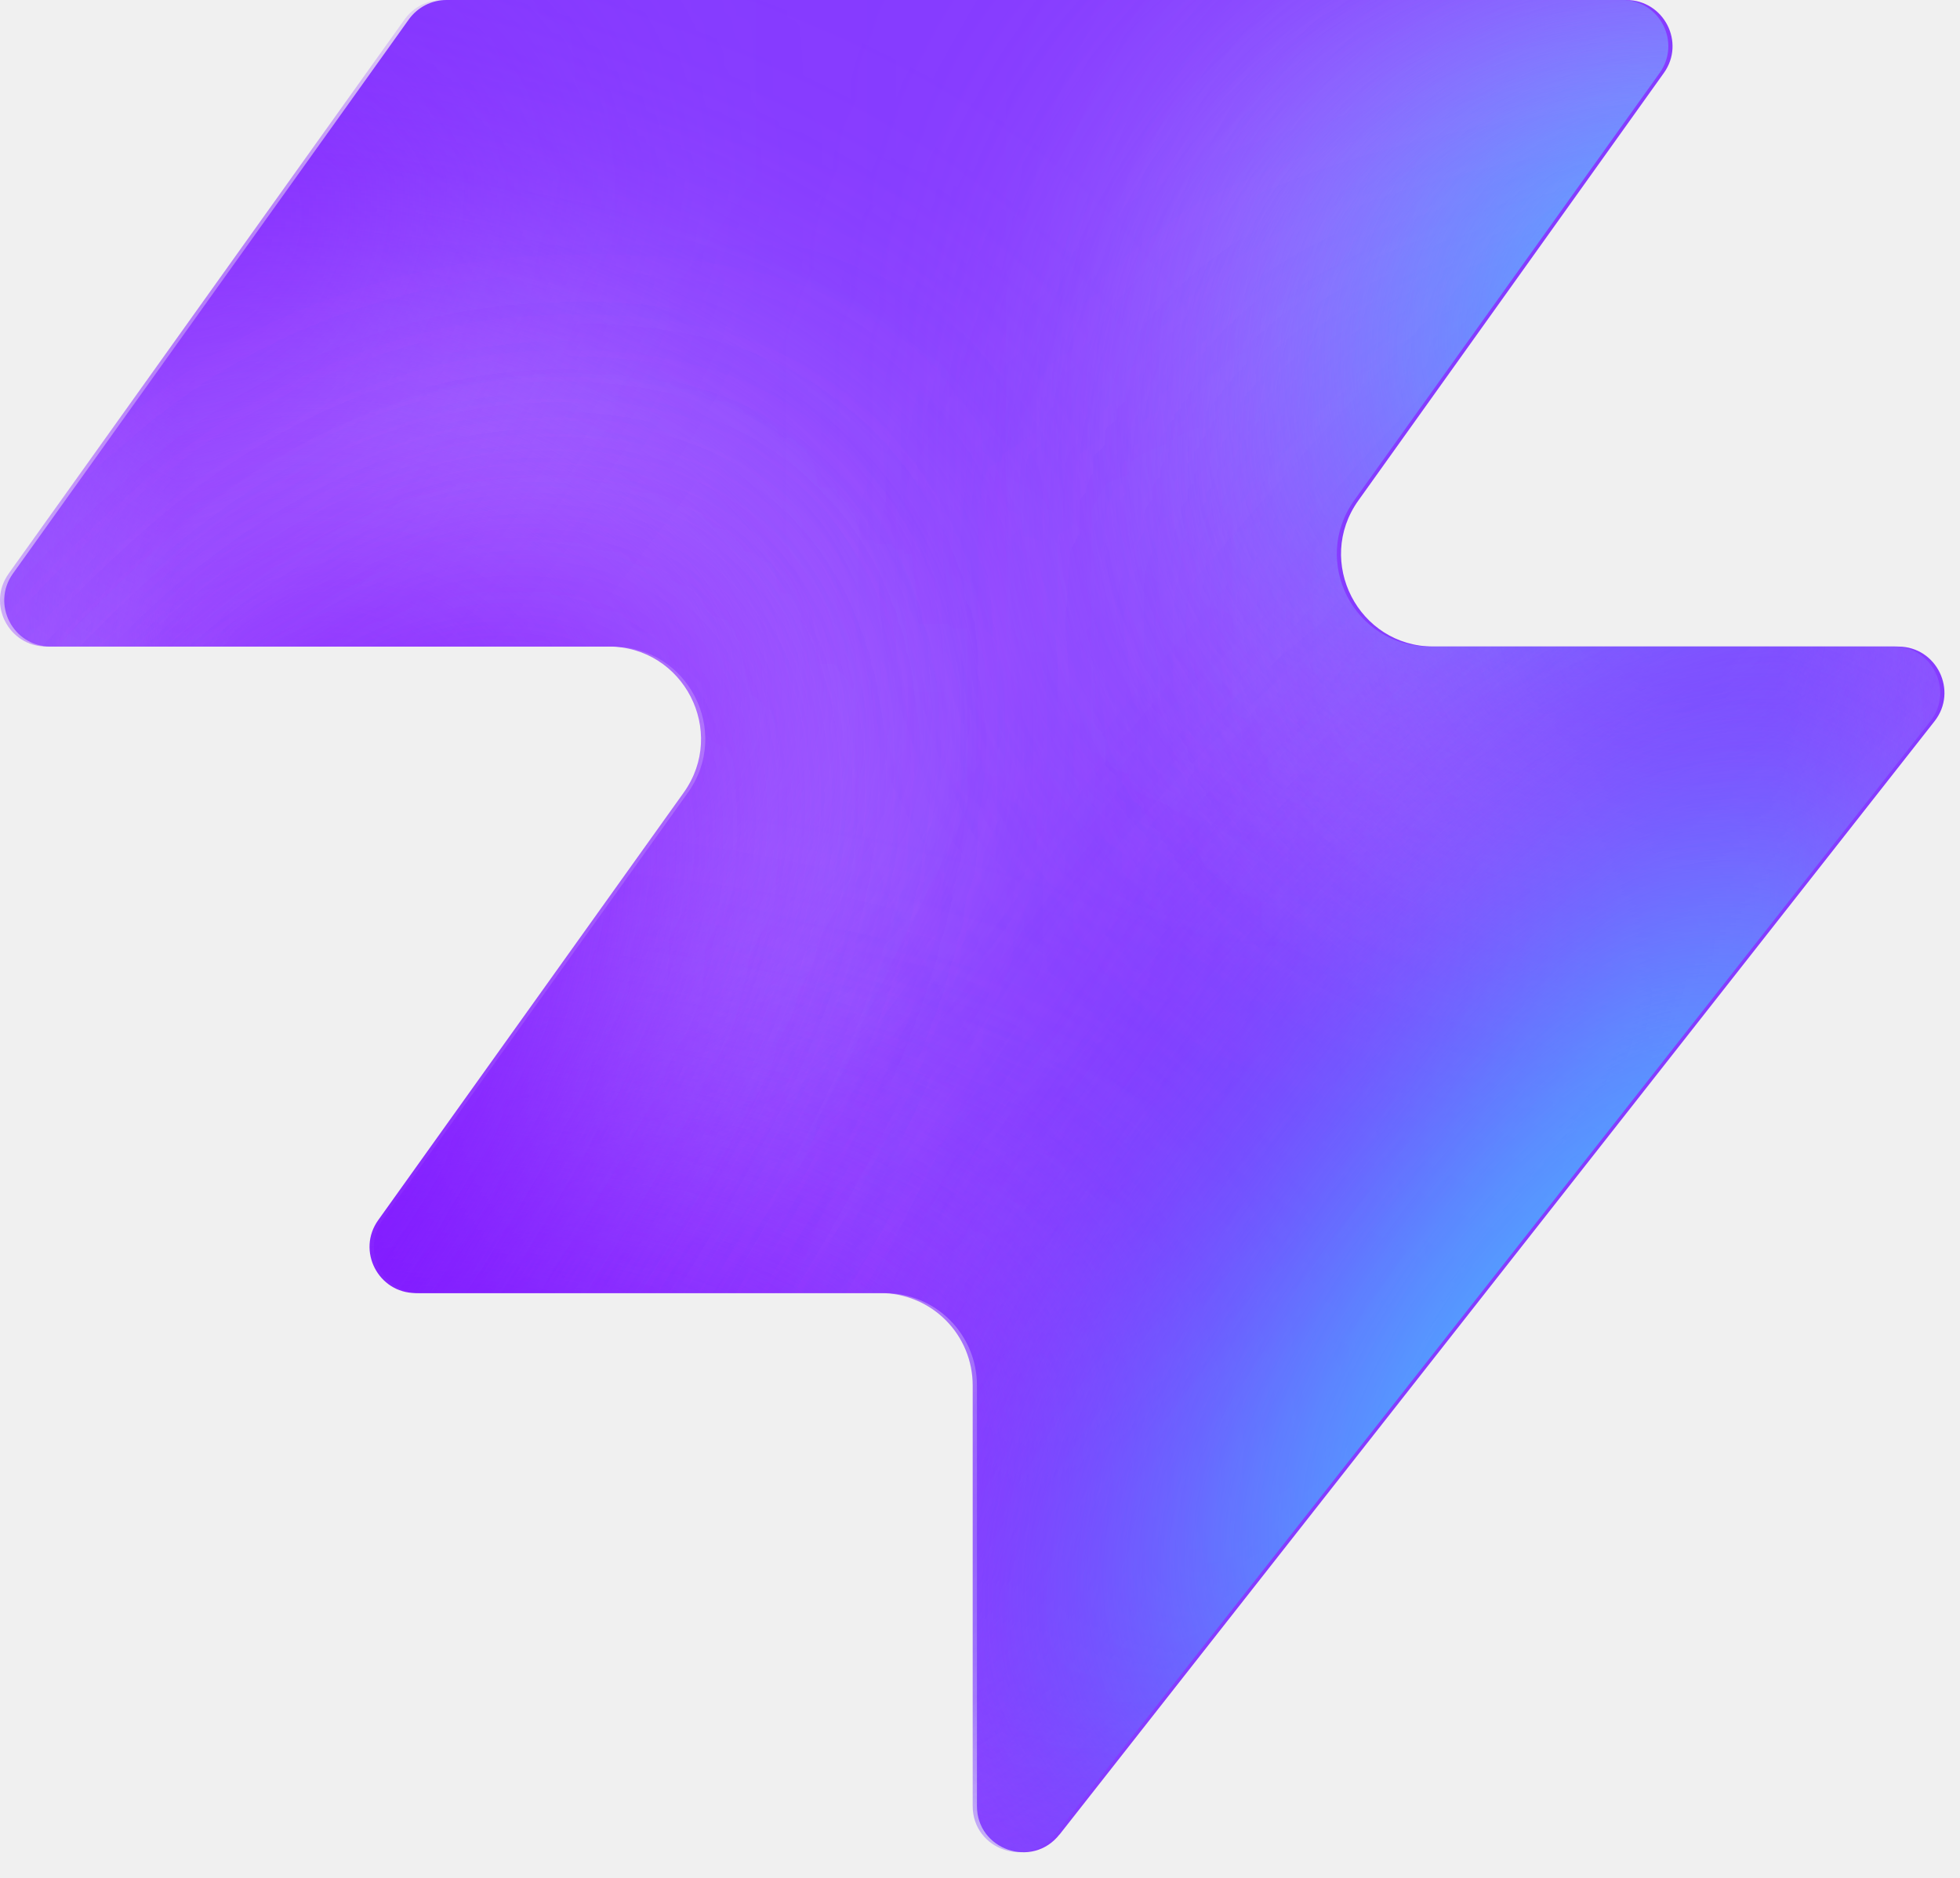
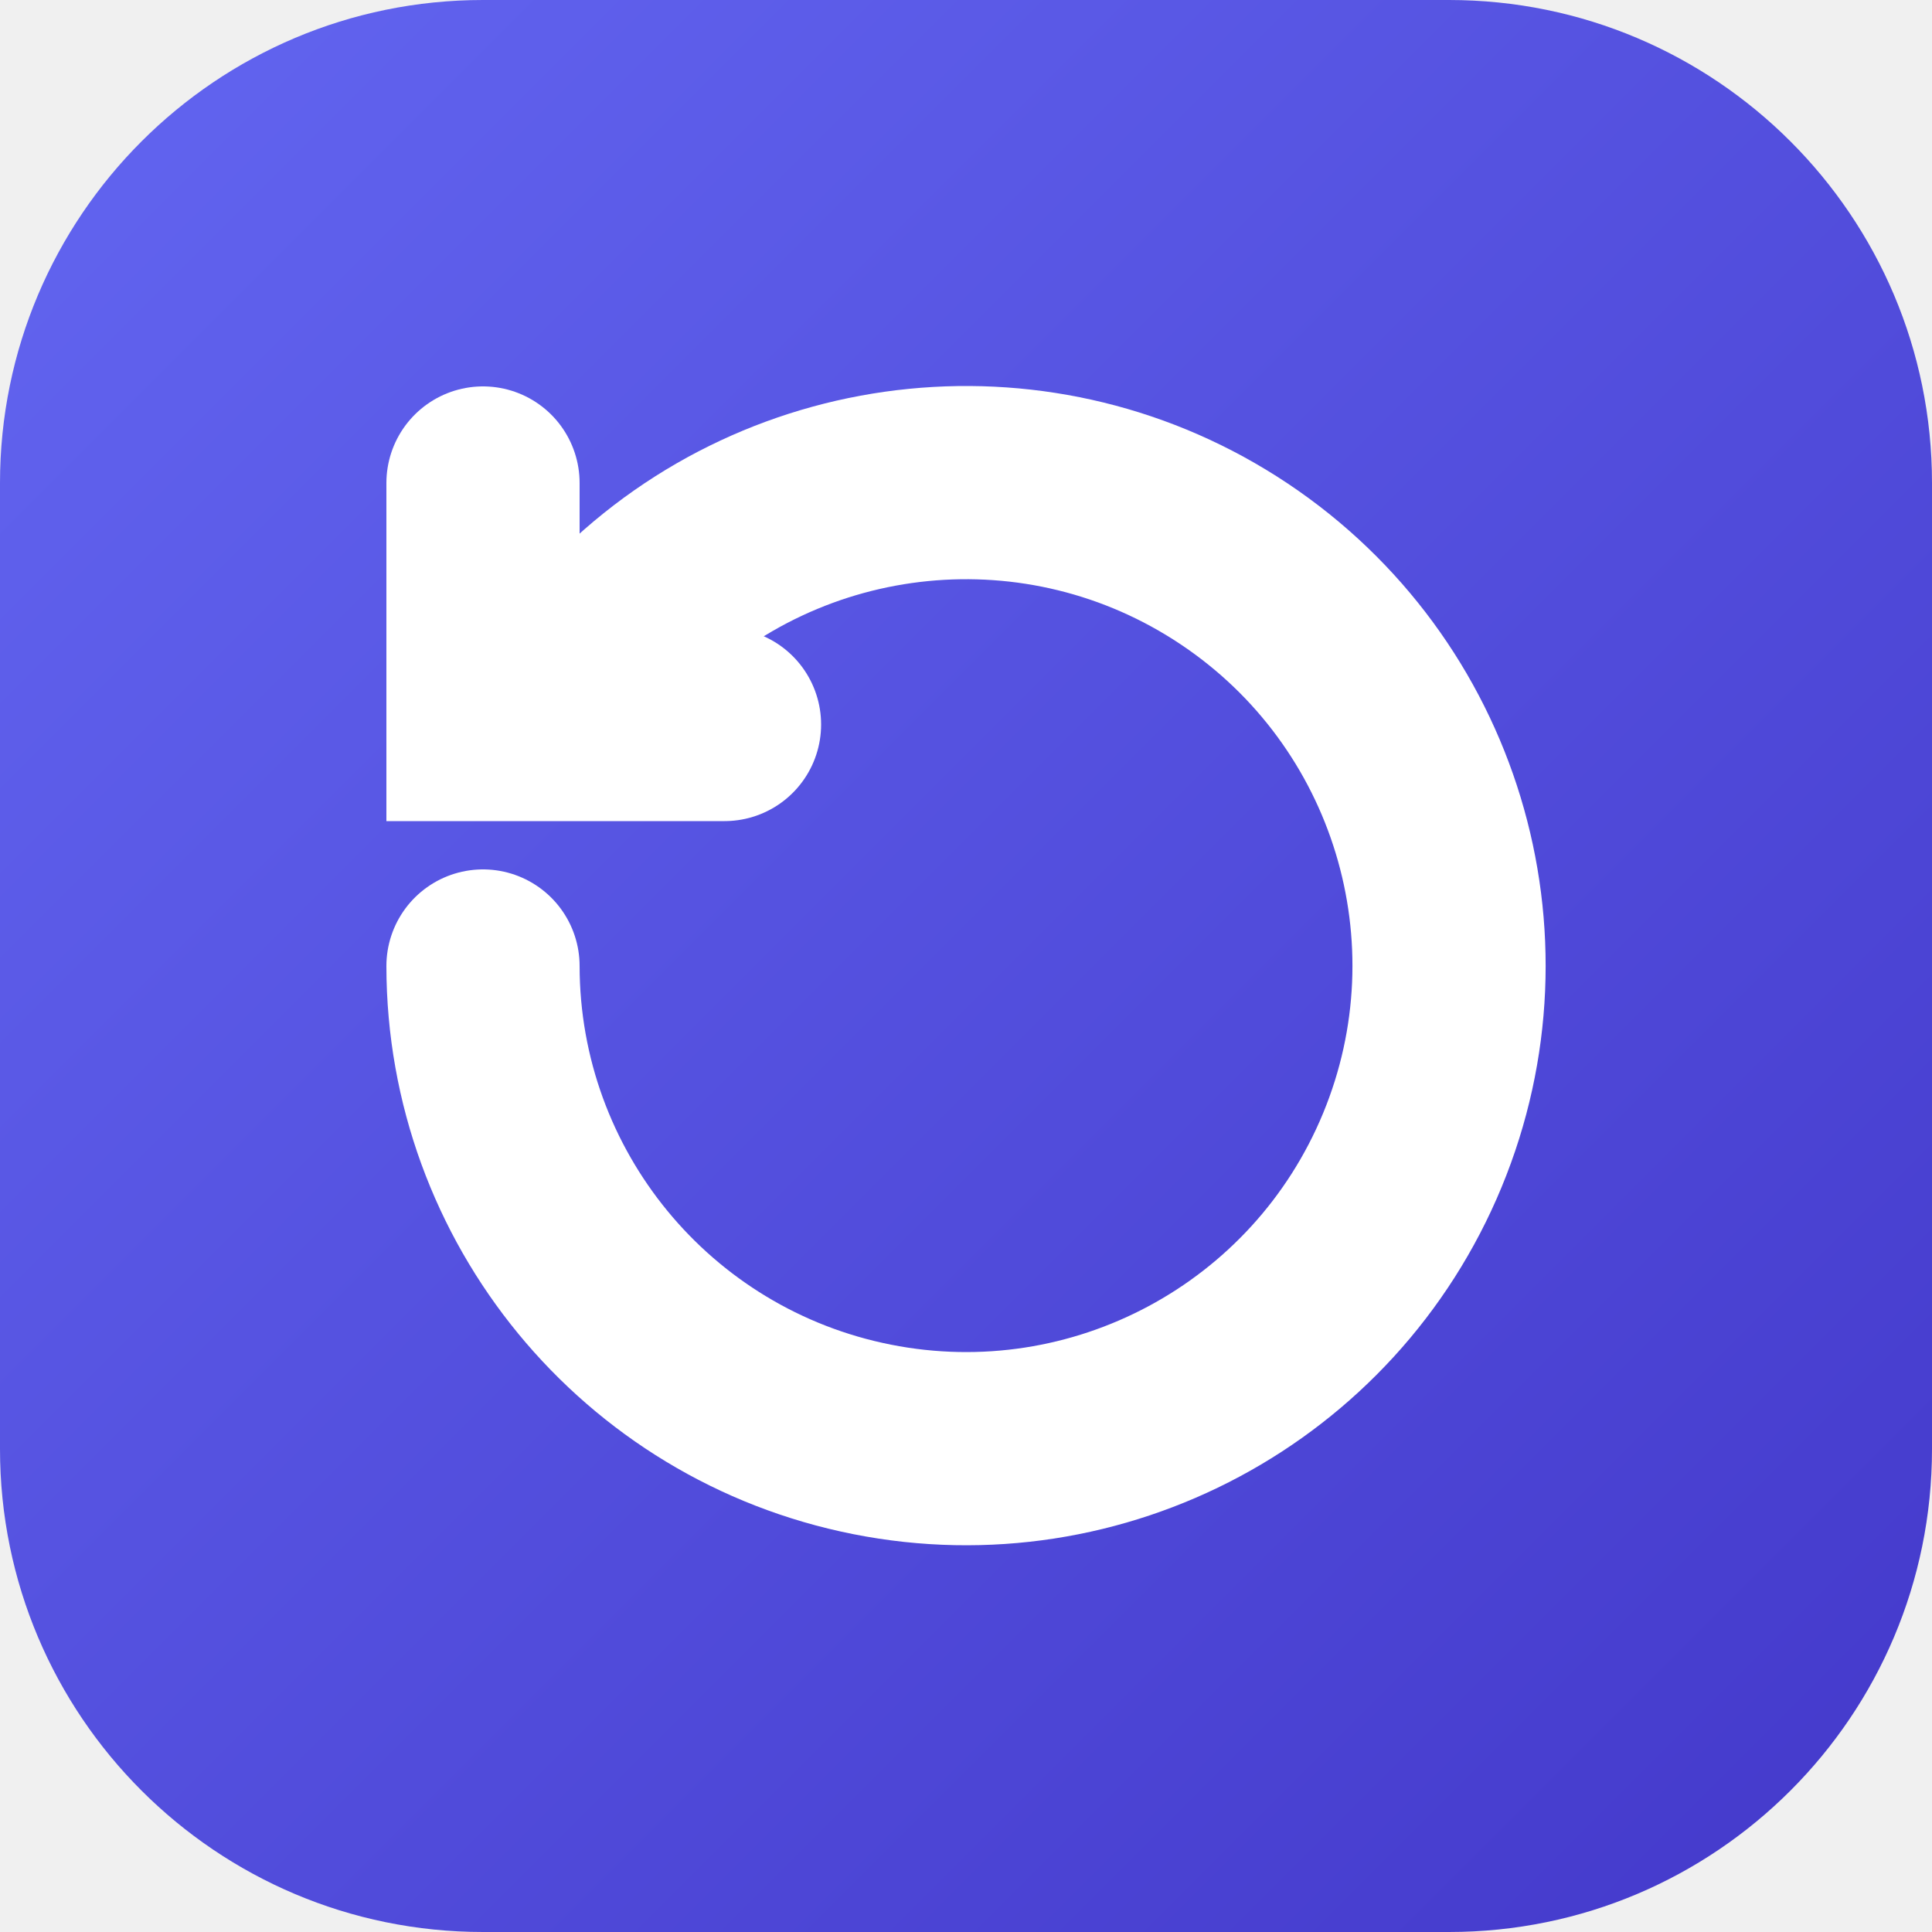
- <svg xmlns="http://www.w3.org/2000/svg" width="48" height="46" fill="none" viewBox="0 0 48 46">
-   <path fill="#863bff" d="M25.946 44.938c-.664.845-2.021.375-2.021-.698V33.937a2.26 2.26 0 0 0-2.262-2.262H10.287c-.92 0-1.456-1.04-.92-1.788l7.48-10.471c1.07-1.497 0-3.578-1.842-3.578H1.237c-.92 0-1.456-1.04-.92-1.788L10.013.474c.214-.297.556-.474.92-.474h28.894c.92 0 1.456 1.04.92 1.788l-7.48 10.471c-1.07 1.498 0 3.579 1.842 3.579h11.377c.943 0 1.473 1.088.89 1.83L25.947 44.94z" style="fill:#863bff;fill:color(display-p3 .525 .23 1);fill-opacity:1" />
-   <mask id="a" width="48" height="46" x="0" y="0" maskUnits="userSpaceOnUse" style="mask-type:alpha">
-     <path fill="#000" d="M25.842 44.938c-.664.844-2.021.375-2.021-.698V33.937a2.26 2.26 0 0 0-2.262-2.262H10.183c-.92 0-1.456-1.04-.92-1.788l7.48-10.471c1.07-1.498 0-3.579-1.842-3.579H1.133c-.92 0-1.456-1.04-.92-1.787L9.91.473c.214-.297.556-.474.92-.474h28.894c.92 0 1.456 1.04.92 1.788l-7.48 10.471c-1.07 1.498 0 3.578 1.842 3.578h11.377c.943 0 1.473 1.088.89 1.832L25.843 44.94z" style="fill:#000;fill-opacity:1" />
-   </mask>
-   <g mask="url(#a)">
-     <g filter="url(#b)">
-       <ellipse cx="5.508" cy="14.704" fill="#ede6ff" rx="5.508" ry="14.704" style="fill:#ede6ff;fill:color(display-p3 .927 .903 1);fill-opacity:1" transform="matrix(.00324 1 1 -.00324 -4.47 31.516)" />
-     </g>
-     <g filter="url(#c)">
-       <ellipse cx="10.399" cy="29.851" fill="#ede6ff" rx="10.399" ry="29.851" style="fill:#ede6ff;fill:color(display-p3 .927 .903 1);fill-opacity:1" transform="matrix(.00324 1 1 -.00324 -39.328 7.883)" />
-     </g>
-     <g filter="url(#d)">
-       <ellipse cx="5.508" cy="30.487" fill="#7e14ff" rx="5.508" ry="30.487" style="fill:#7e14ff;fill:color(display-p3 .492 .077 1);fill-opacity:1" transform="rotate(89.814 -25.913 -14.639)scale(1 -1)" />
-     </g>
-     <g filter="url(#e)">
-       <ellipse cx="5.508" cy="30.599" fill="#7e14ff" rx="5.508" ry="30.599" style="fill:#7e14ff;fill:color(display-p3 .492 .077 1);fill-opacity:1" transform="rotate(89.814 -32.644 -3.334)scale(1 -1)" />
-     </g>
-     <g filter="url(#f)">
-       <ellipse cx="5.508" cy="30.599" fill="#7e14ff" rx="5.508" ry="30.599" style="fill:#7e14ff;fill:color(display-p3 .492 .077 1);fill-opacity:1" transform="matrix(.00324 1 1 -.00324 -34.34 30.47)" />
-     </g>
-     <g filter="url(#g)">
-       <ellipse cx="14.072" cy="22.078" fill="#ede6ff" rx="14.072" ry="22.078" style="fill:#ede6ff;fill:color(display-p3 .927 .903 1);fill-opacity:1" transform="rotate(93.35 24.506 48.493)scale(-1 1)" />
-     </g>
-     <g filter="url(#h)">
-       <ellipse cx="3.47" cy="21.501" fill="#7e14ff" rx="3.47" ry="21.501" style="fill:#7e14ff;fill:color(display-p3 .492 .077 1);fill-opacity:1" transform="rotate(89.009 28.708 47.59)scale(-1 1)" />
-     </g>
-     <g filter="url(#i)">
-       <ellipse cx="3.47" cy="21.501" fill="#7e14ff" rx="3.47" ry="21.501" style="fill:#7e14ff;fill:color(display-p3 .492 .077 1);fill-opacity:1" transform="rotate(89.009 28.708 47.59)scale(-1 1)" />
-     </g>
-     <g filter="url(#j)">
-       <ellipse cx=".387" cy="8.972" fill="#7e14ff" rx="4.407" ry="29.108" style="fill:#7e14ff;fill:color(display-p3 .492 .077 1);fill-opacity:1" transform="rotate(39.51 .387 8.972)" />
-     </g>
-     <g filter="url(#k)">
-       <ellipse cx="47.523" cy="-6.092" fill="#7e14ff" rx="4.407" ry="29.108" style="fill:#7e14ff;fill:color(display-p3 .492 .077 1);fill-opacity:1" transform="rotate(37.892 47.523 -6.092)" />
-     </g>
-     <g filter="url(#l)">
-       <ellipse cx="41.412" cy="6.333" fill="#47bfff" rx="5.971" ry="9.665" style="fill:#47bfff;fill:color(display-p3 .28 .748 1);fill-opacity:1" transform="rotate(37.892 41.412 6.333)" />
-     </g>
-     <g filter="url(#m)">
-       <ellipse cx="-1.879" cy="38.332" fill="#7e14ff" rx="4.407" ry="29.108" style="fill:#7e14ff;fill:color(display-p3 .492 .077 1);fill-opacity:1" transform="rotate(37.892 -1.88 38.332)" />
-     </g>
-     <g filter="url(#n)">
-       <ellipse cx="-1.879" cy="38.332" fill="#7e14ff" rx="4.407" ry="29.108" style="fill:#7e14ff;fill:color(display-p3 .492 .077 1);fill-opacity:1" transform="rotate(37.892 -1.88 38.332)" />
-     </g>
-     <g filter="url(#o)">
-       <ellipse cx="35.651" cy="29.907" fill="#7e14ff" rx="4.407" ry="29.108" style="fill:#7e14ff;fill:color(display-p3 .492 .077 1);fill-opacity:1" transform="rotate(37.892 35.651 29.907)" />
-     </g>
-     <g filter="url(#p)">
-       <ellipse cx="38.418" cy="32.4" fill="#47bfff" rx="5.971" ry="15.297" style="fill:#47bfff;fill:color(display-p3 .28 .748 1);fill-opacity:1" transform="rotate(37.892 38.418 32.4)" />
-     </g>
+ <svg xmlns="http://www.w3.org/2000/svg" viewBox="0 0 32 32">
+   <defs>
+     <linearGradient id="brightloop" x1="0" y1="0" x2="1" y2="1">
+       <stop offset="0" stop-color="#6366f1" />
+       <stop offset="1" stop-color="#4338ca" />
+     </linearGradient>
+   </defs>
+   <rect width="32" height="32" rx="8" fill="url(#brightloop)" />
+   <g transform="translate(4 4)" fill="none" stroke="#ffffff" stroke-width="3.2" stroke-linecap="round">
+     <path d="M4 12a8 8 0 1 0 2.34-5.66" />
+     <path d="M4 4v4h4" />
  </g>
-   <defs>
-     <filter id="b" width="60.045" height="41.654" x="-19.77" y="16.149" color-interpolation-filters="sRGB" filterUnits="userSpaceOnUse">
-       <feFlood flood-opacity="0" result="BackgroundImageFix" />
-       <feBlend in="SourceGraphic" in2="BackgroundImageFix" result="shape" />
-       <feGaussianBlur result="effect1_foregroundBlur_2002_17158" stdDeviation="7.659" />
-     </filter>
-     <filter id="c" width="90.34" height="51.437" x="-54.613" y="-7.533" color-interpolation-filters="sRGB" filterUnits="userSpaceOnUse">
-       <feFlood flood-opacity="0" result="BackgroundImageFix" />
-       <feBlend in="SourceGraphic" in2="BackgroundImageFix" result="shape" />
-       <feGaussianBlur result="effect1_foregroundBlur_2002_17158" stdDeviation="7.659" />
-     </filter>
-     <filter id="d" width="79.355" height="29.4" x="-49.64" y="2.03" color-interpolation-filters="sRGB" filterUnits="userSpaceOnUse">
-       <feFlood flood-opacity="0" result="BackgroundImageFix" />
-       <feBlend in="SourceGraphic" in2="BackgroundImageFix" result="shape" />
-       <feGaussianBlur result="effect1_foregroundBlur_2002_17158" stdDeviation="4.596" />
-     </filter>
-     <filter id="e" width="79.579" height="29.4" x="-45.045" y="20.029" color-interpolation-filters="sRGB" filterUnits="userSpaceOnUse">
-       <feFlood flood-opacity="0" result="BackgroundImageFix" />
-       <feBlend in="SourceGraphic" in2="BackgroundImageFix" result="shape" />
-       <feGaussianBlur result="effect1_foregroundBlur_2002_17158" stdDeviation="4.596" />
-     </filter>
-     <filter id="f" width="79.579" height="29.4" x="-43.513" y="21.178" color-interpolation-filters="sRGB" filterUnits="userSpaceOnUse">
-       <feFlood flood-opacity="0" result="BackgroundImageFix" />
-       <feBlend in="SourceGraphic" in2="BackgroundImageFix" result="shape" />
-       <feGaussianBlur result="effect1_foregroundBlur_2002_17158" stdDeviation="4.596" />
-     </filter>
-     <filter id="g" width="74.749" height="58.852" x="15.756" y="-17.901" color-interpolation-filters="sRGB" filterUnits="userSpaceOnUse">
-       <feFlood flood-opacity="0" result="BackgroundImageFix" />
-       <feBlend in="SourceGraphic" in2="BackgroundImageFix" result="shape" />
-       <feGaussianBlur result="effect1_foregroundBlur_2002_17158" stdDeviation="7.659" />
-     </filter>
-     <filter id="h" width="61.377" height="25.362" x="23.548" y="2.284" color-interpolation-filters="sRGB" filterUnits="userSpaceOnUse">
-       <feFlood flood-opacity="0" result="BackgroundImageFix" />
-       <feBlend in="SourceGraphic" in2="BackgroundImageFix" result="shape" />
-       <feGaussianBlur result="effect1_foregroundBlur_2002_17158" stdDeviation="4.596" />
-     </filter>
-     <filter id="i" width="61.377" height="25.362" x="23.548" y="2.284" color-interpolation-filters="sRGB" filterUnits="userSpaceOnUse">
-       <feFlood flood-opacity="0" result="BackgroundImageFix" />
-       <feBlend in="SourceGraphic" in2="BackgroundImageFix" result="shape" />
-       <feGaussianBlur result="effect1_foregroundBlur_2002_17158" stdDeviation="4.596" />
-     </filter>
-     <filter id="j" width="56.045" height="63.649" x="-27.636" y="-22.853" color-interpolation-filters="sRGB" filterUnits="userSpaceOnUse">
-       <feFlood flood-opacity="0" result="BackgroundImageFix" />
-       <feBlend in="SourceGraphic" in2="BackgroundImageFix" result="shape" />
-       <feGaussianBlur result="effect1_foregroundBlur_2002_17158" stdDeviation="4.596" />
-     </filter>
-     <filter id="k" width="54.814" height="64.646" x="20.116" y="-38.415" color-interpolation-filters="sRGB" filterUnits="userSpaceOnUse">
-       <feFlood flood-opacity="0" result="BackgroundImageFix" />
-       <feBlend in="SourceGraphic" in2="BackgroundImageFix" result="shape" />
-       <feGaussianBlur result="effect1_foregroundBlur_2002_17158" stdDeviation="4.596" />
-     </filter>
-     <filter id="l" width="33.541" height="35.313" x="24.641" y="-11.323" color-interpolation-filters="sRGB" filterUnits="userSpaceOnUse">
-       <feFlood flood-opacity="0" result="BackgroundImageFix" />
-       <feBlend in="SourceGraphic" in2="BackgroundImageFix" result="shape" />
-       <feGaussianBlur result="effect1_foregroundBlur_2002_17158" stdDeviation="4.596" />
-     </filter>
-     <filter id="m" width="54.814" height="64.646" x="-29.286" y="6.009" color-interpolation-filters="sRGB" filterUnits="userSpaceOnUse">
-       <feFlood flood-opacity="0" result="BackgroundImageFix" />
-       <feBlend in="SourceGraphic" in2="BackgroundImageFix" result="shape" />
-       <feGaussianBlur result="effect1_foregroundBlur_2002_17158" stdDeviation="4.596" />
-     </filter>
-     <filter id="n" width="54.814" height="64.646" x="-29.286" y="6.009" color-interpolation-filters="sRGB" filterUnits="userSpaceOnUse">
-       <feFlood flood-opacity="0" result="BackgroundImageFix" />
-       <feBlend in="SourceGraphic" in2="BackgroundImageFix" result="shape" />
-       <feGaussianBlur result="effect1_foregroundBlur_2002_17158" stdDeviation="4.596" />
-     </filter>
-     <filter id="o" width="54.814" height="64.646" x="8.244" y="-2.416" color-interpolation-filters="sRGB" filterUnits="userSpaceOnUse">
-       <feFlood flood-opacity="0" result="BackgroundImageFix" />
-       <feBlend in="SourceGraphic" in2="BackgroundImageFix" result="shape" />
-       <feGaussianBlur result="effect1_foregroundBlur_2002_17158" stdDeviation="4.596" />
-     </filter>
-     <filter id="p" width="39.409" height="43.623" x="18.713" y="10.588" color-interpolation-filters="sRGB" filterUnits="userSpaceOnUse">
-       <feFlood flood-opacity="0" result="BackgroundImageFix" />
-       <feBlend in="SourceGraphic" in2="BackgroundImageFix" result="shape" />
-       <feGaussianBlur result="effect1_foregroundBlur_2002_17158" stdDeviation="4.596" />
-     </filter>
-   </defs>
</svg>
